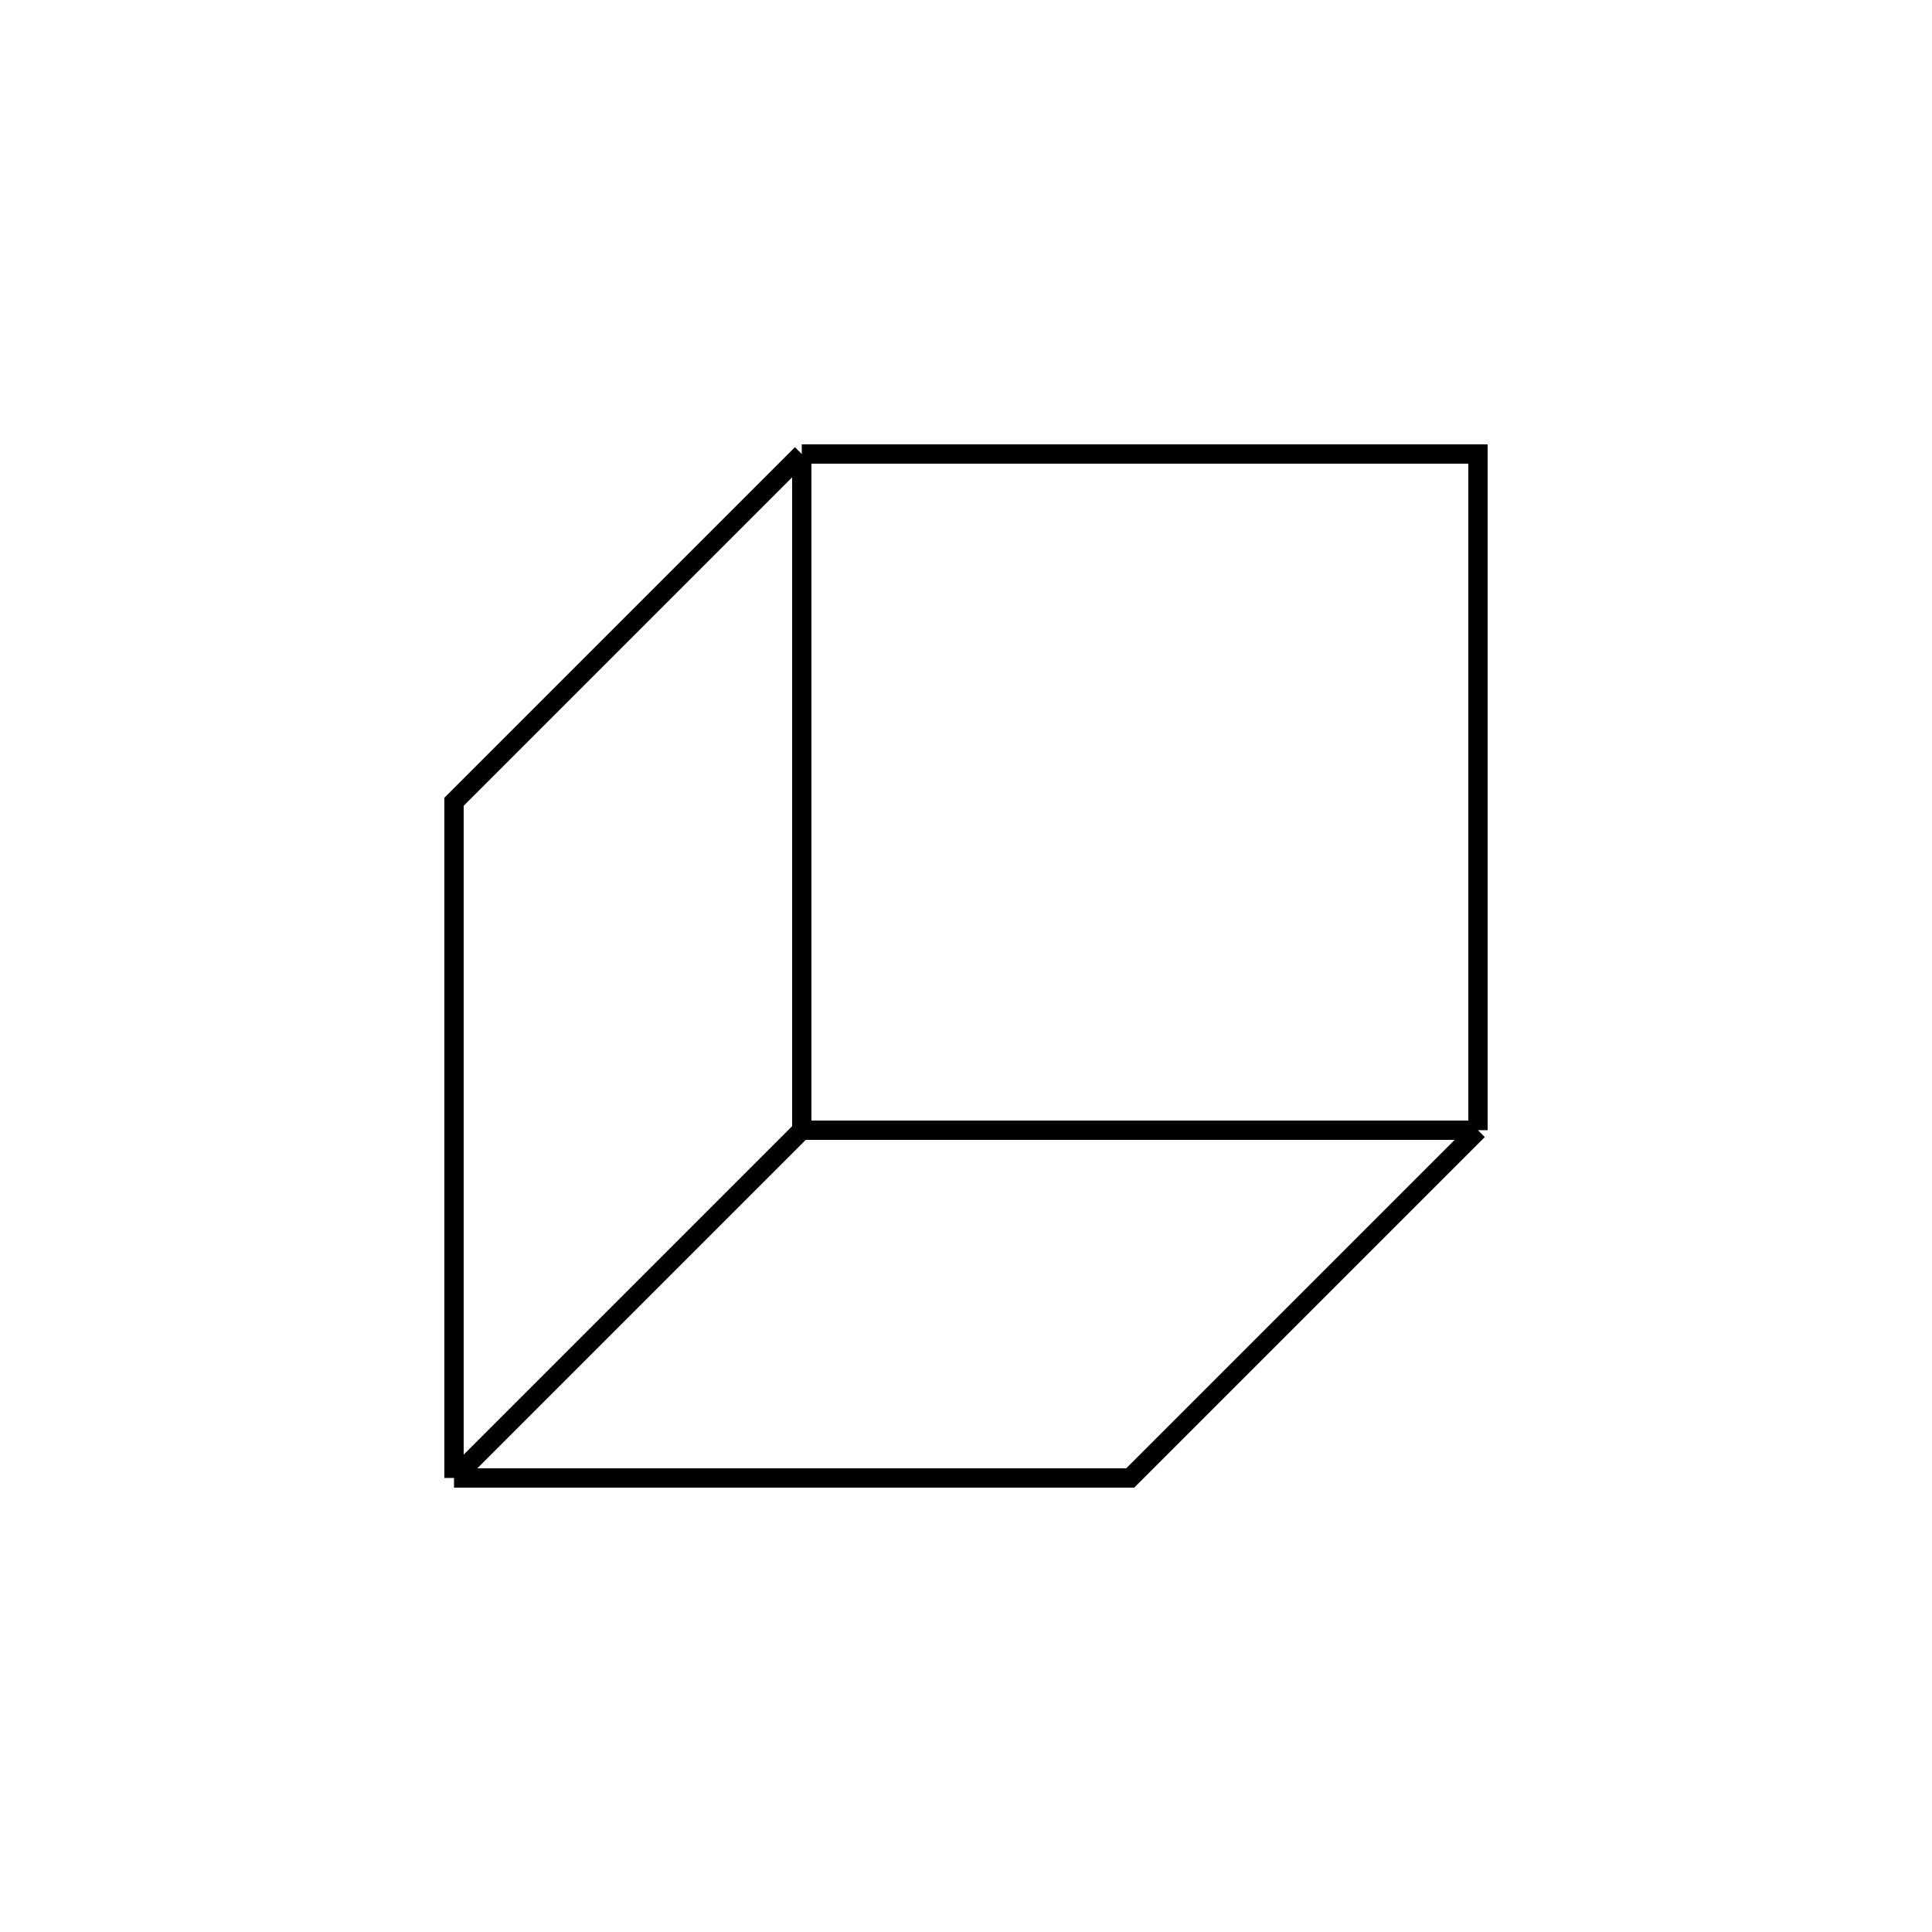
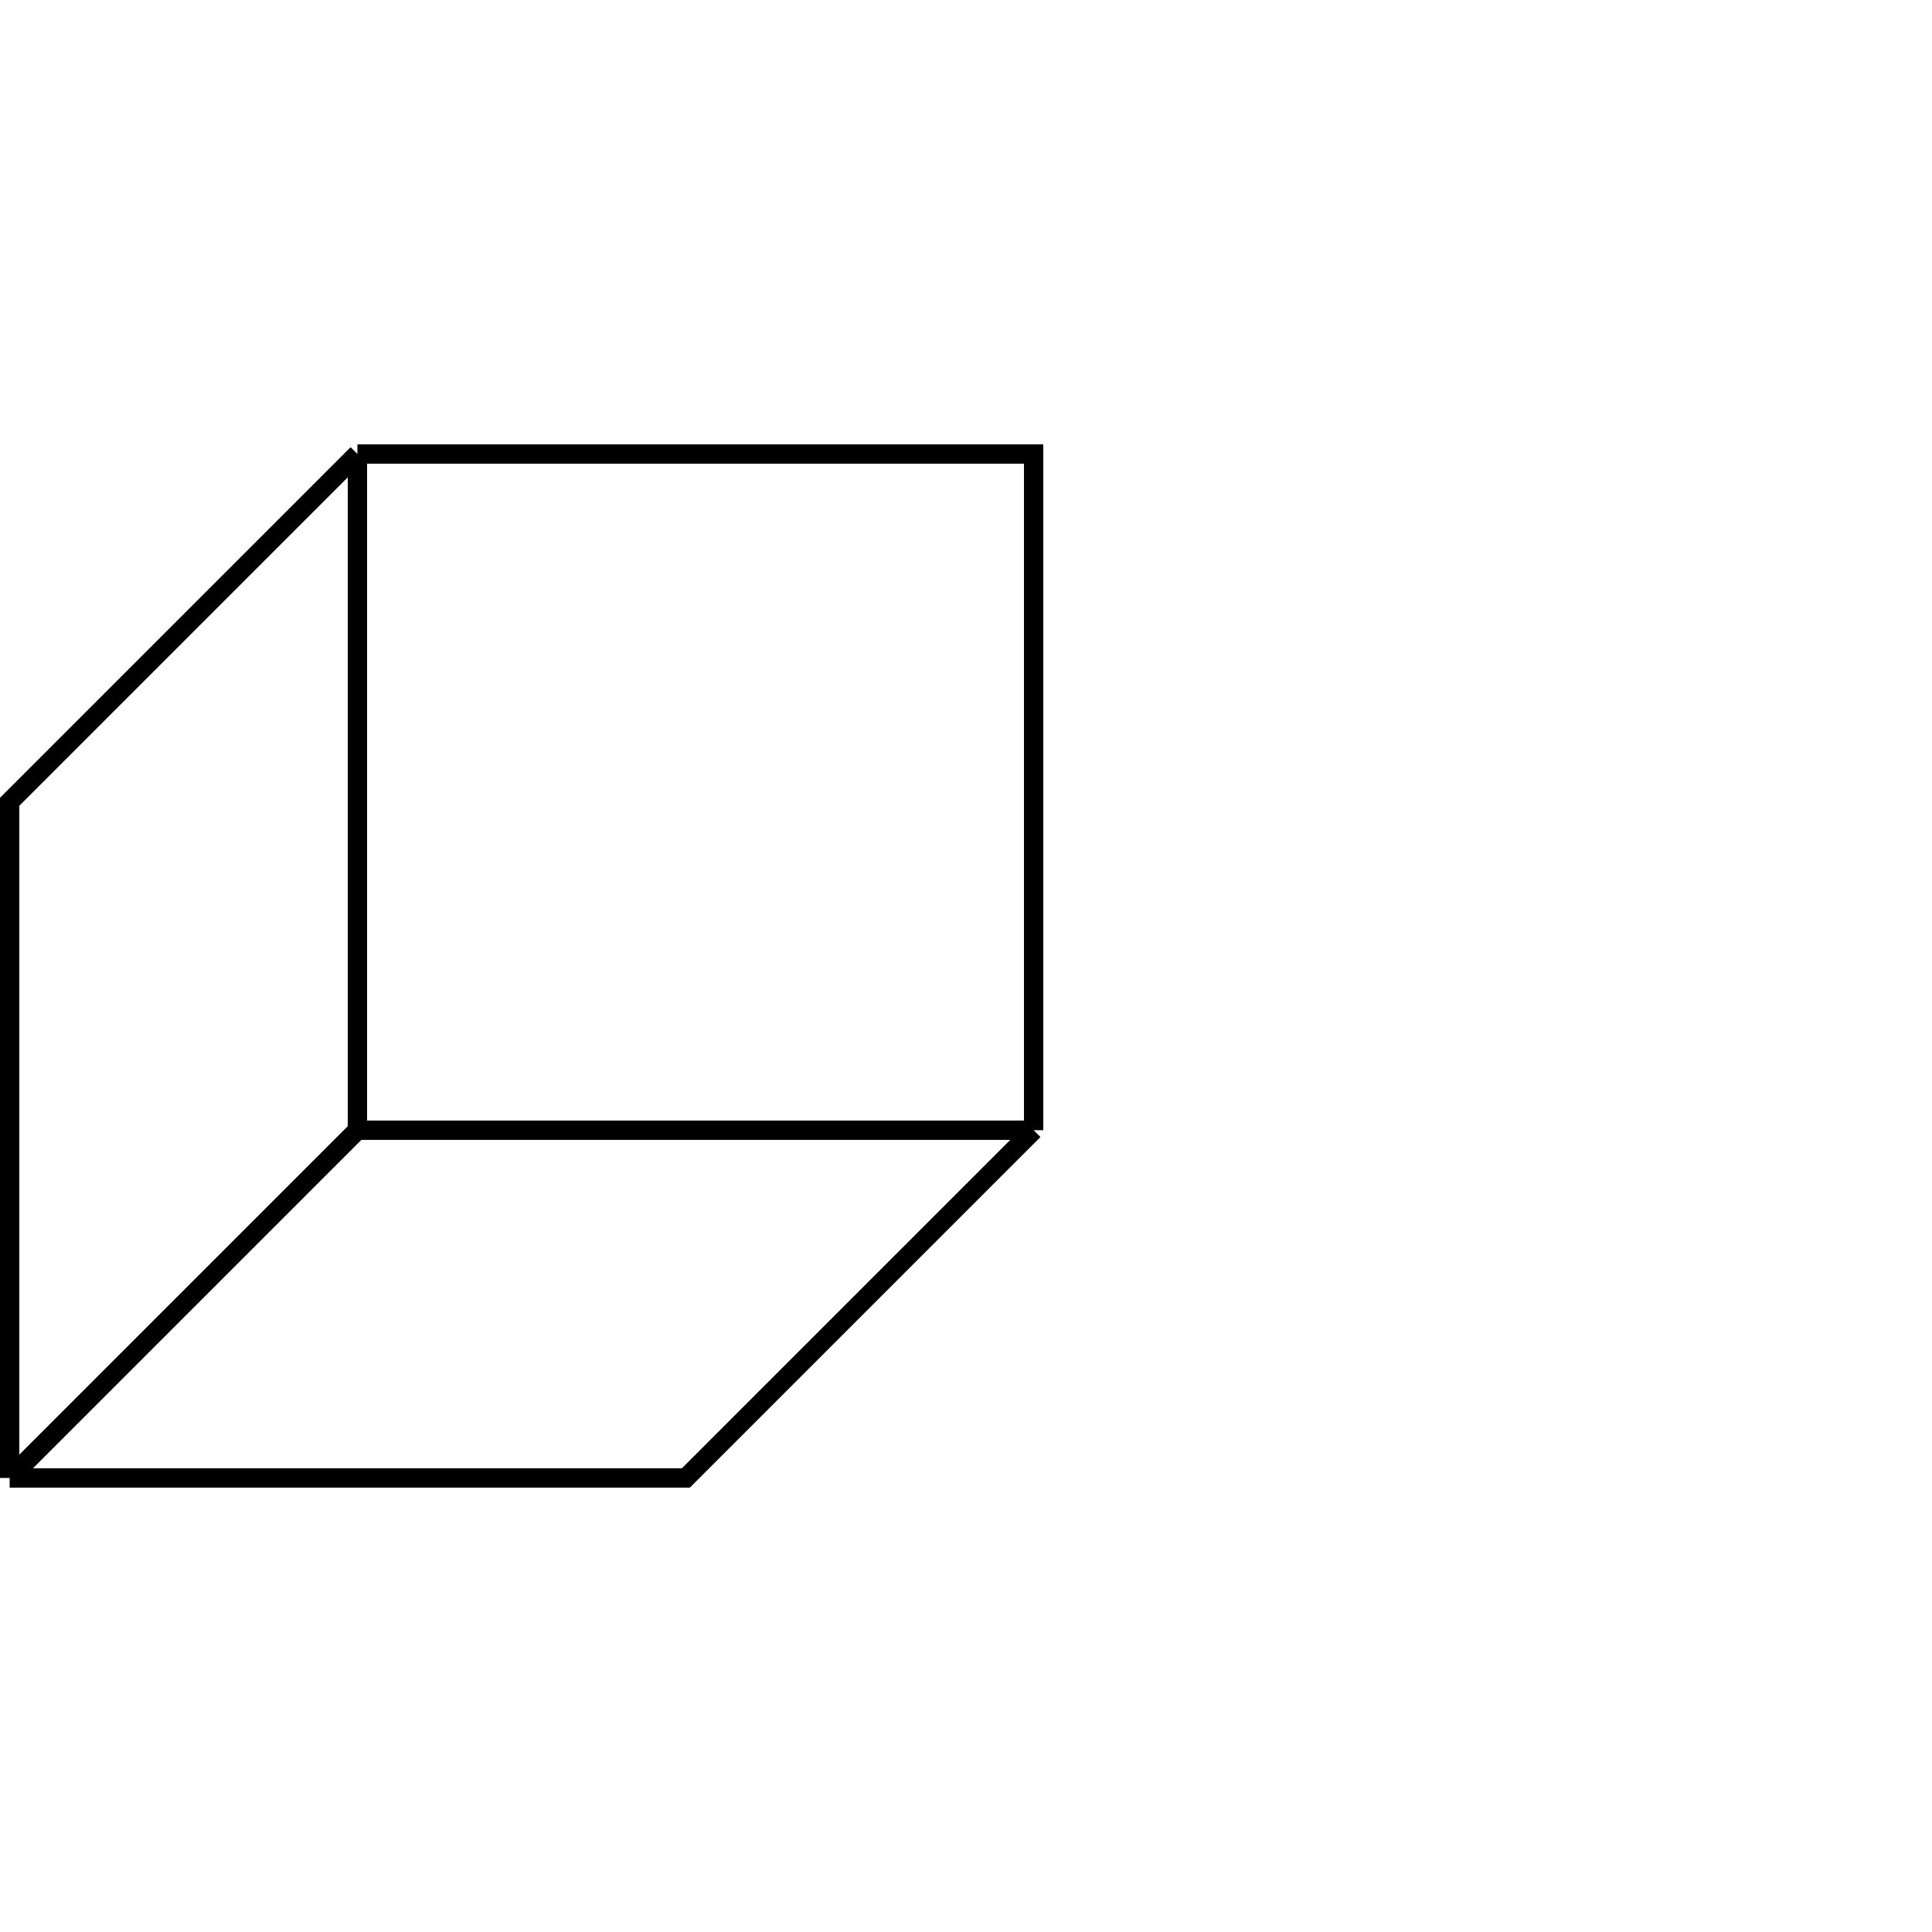
<svg xmlns="http://www.w3.org/2000/svg" width="100" height="100" viewBox="0 0 100 100" fill="none">
-   <path d="M23.5 76.499V41.5L41.5 23.5M23.5 76.499L41.5 58.499M23.5 76.499H58.5L76.5 58.499M41.5 23.5V58.499M41.5 23.5H76.5V58.499M41.5 58.499H76.5" stroke="black" />
+   <path d="M0.5 76.499V41.5L18.5 23.5M0.5 76.499L18.5 58.499M0.5 76.499H35.5L53.5 58.499M18.5 23.5V58.499M18.5 23.5H53.5V58.499M18.5 58.499H53.5" stroke="black" />
</svg>
